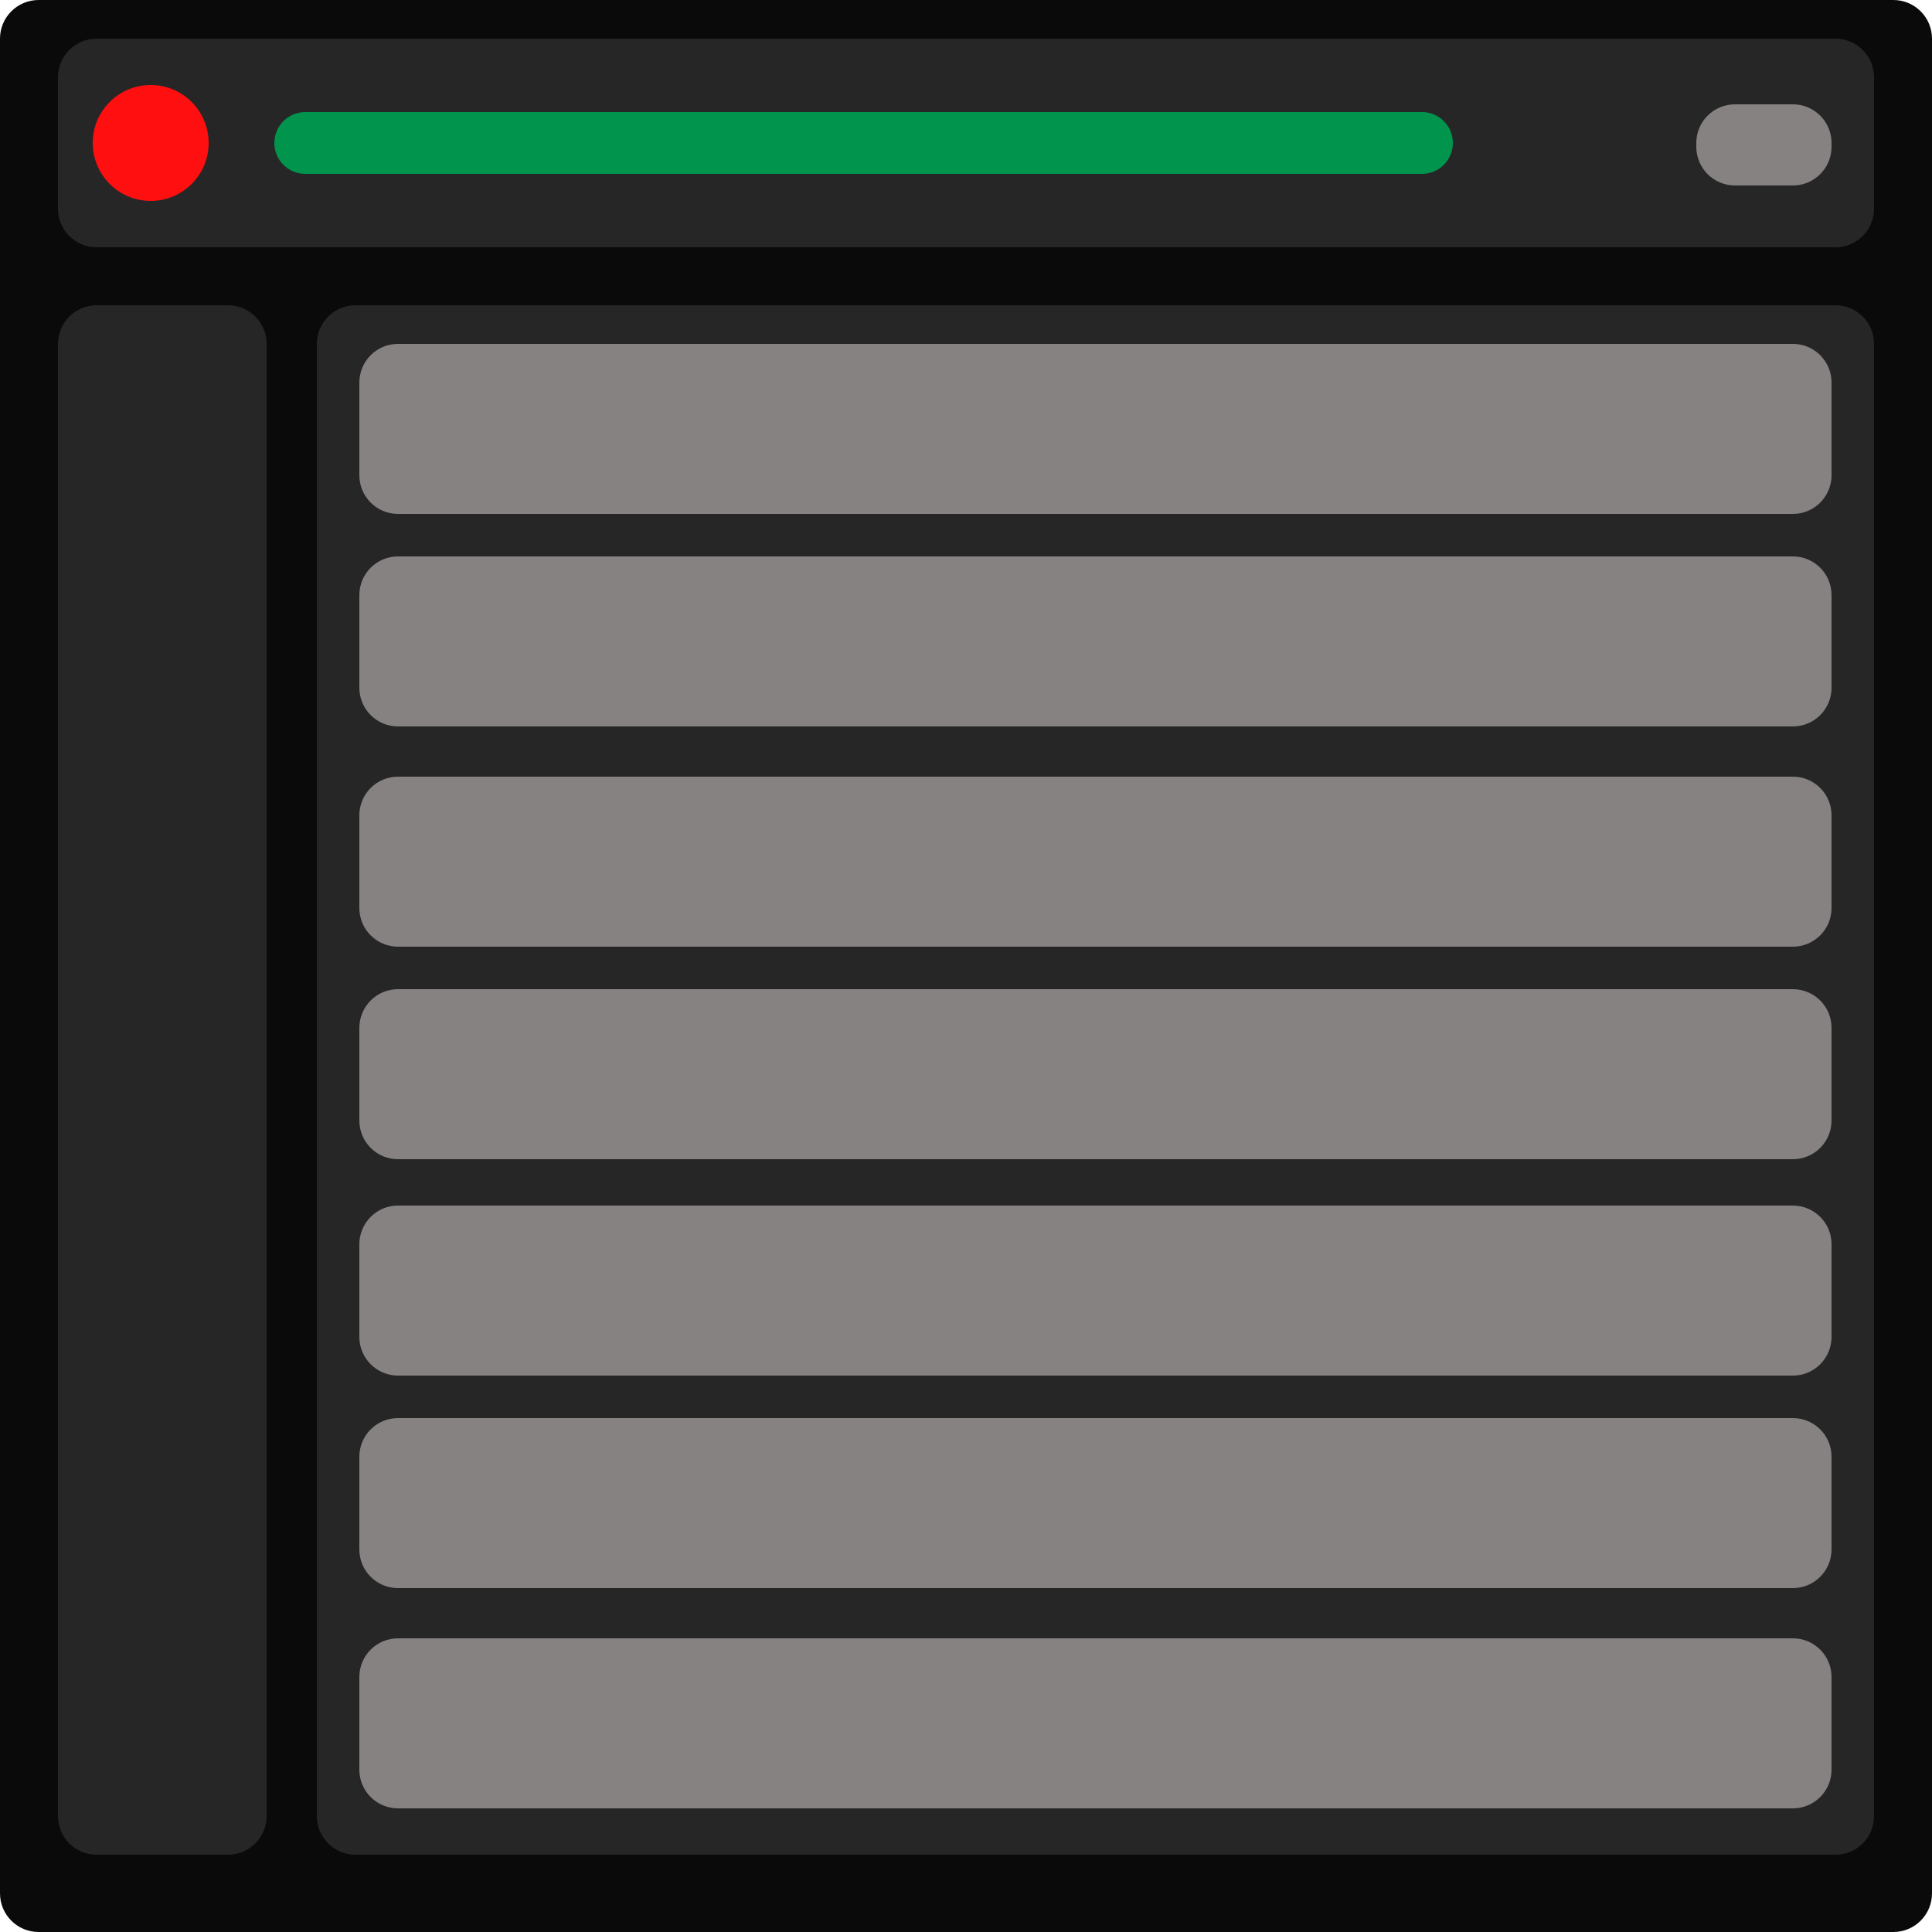
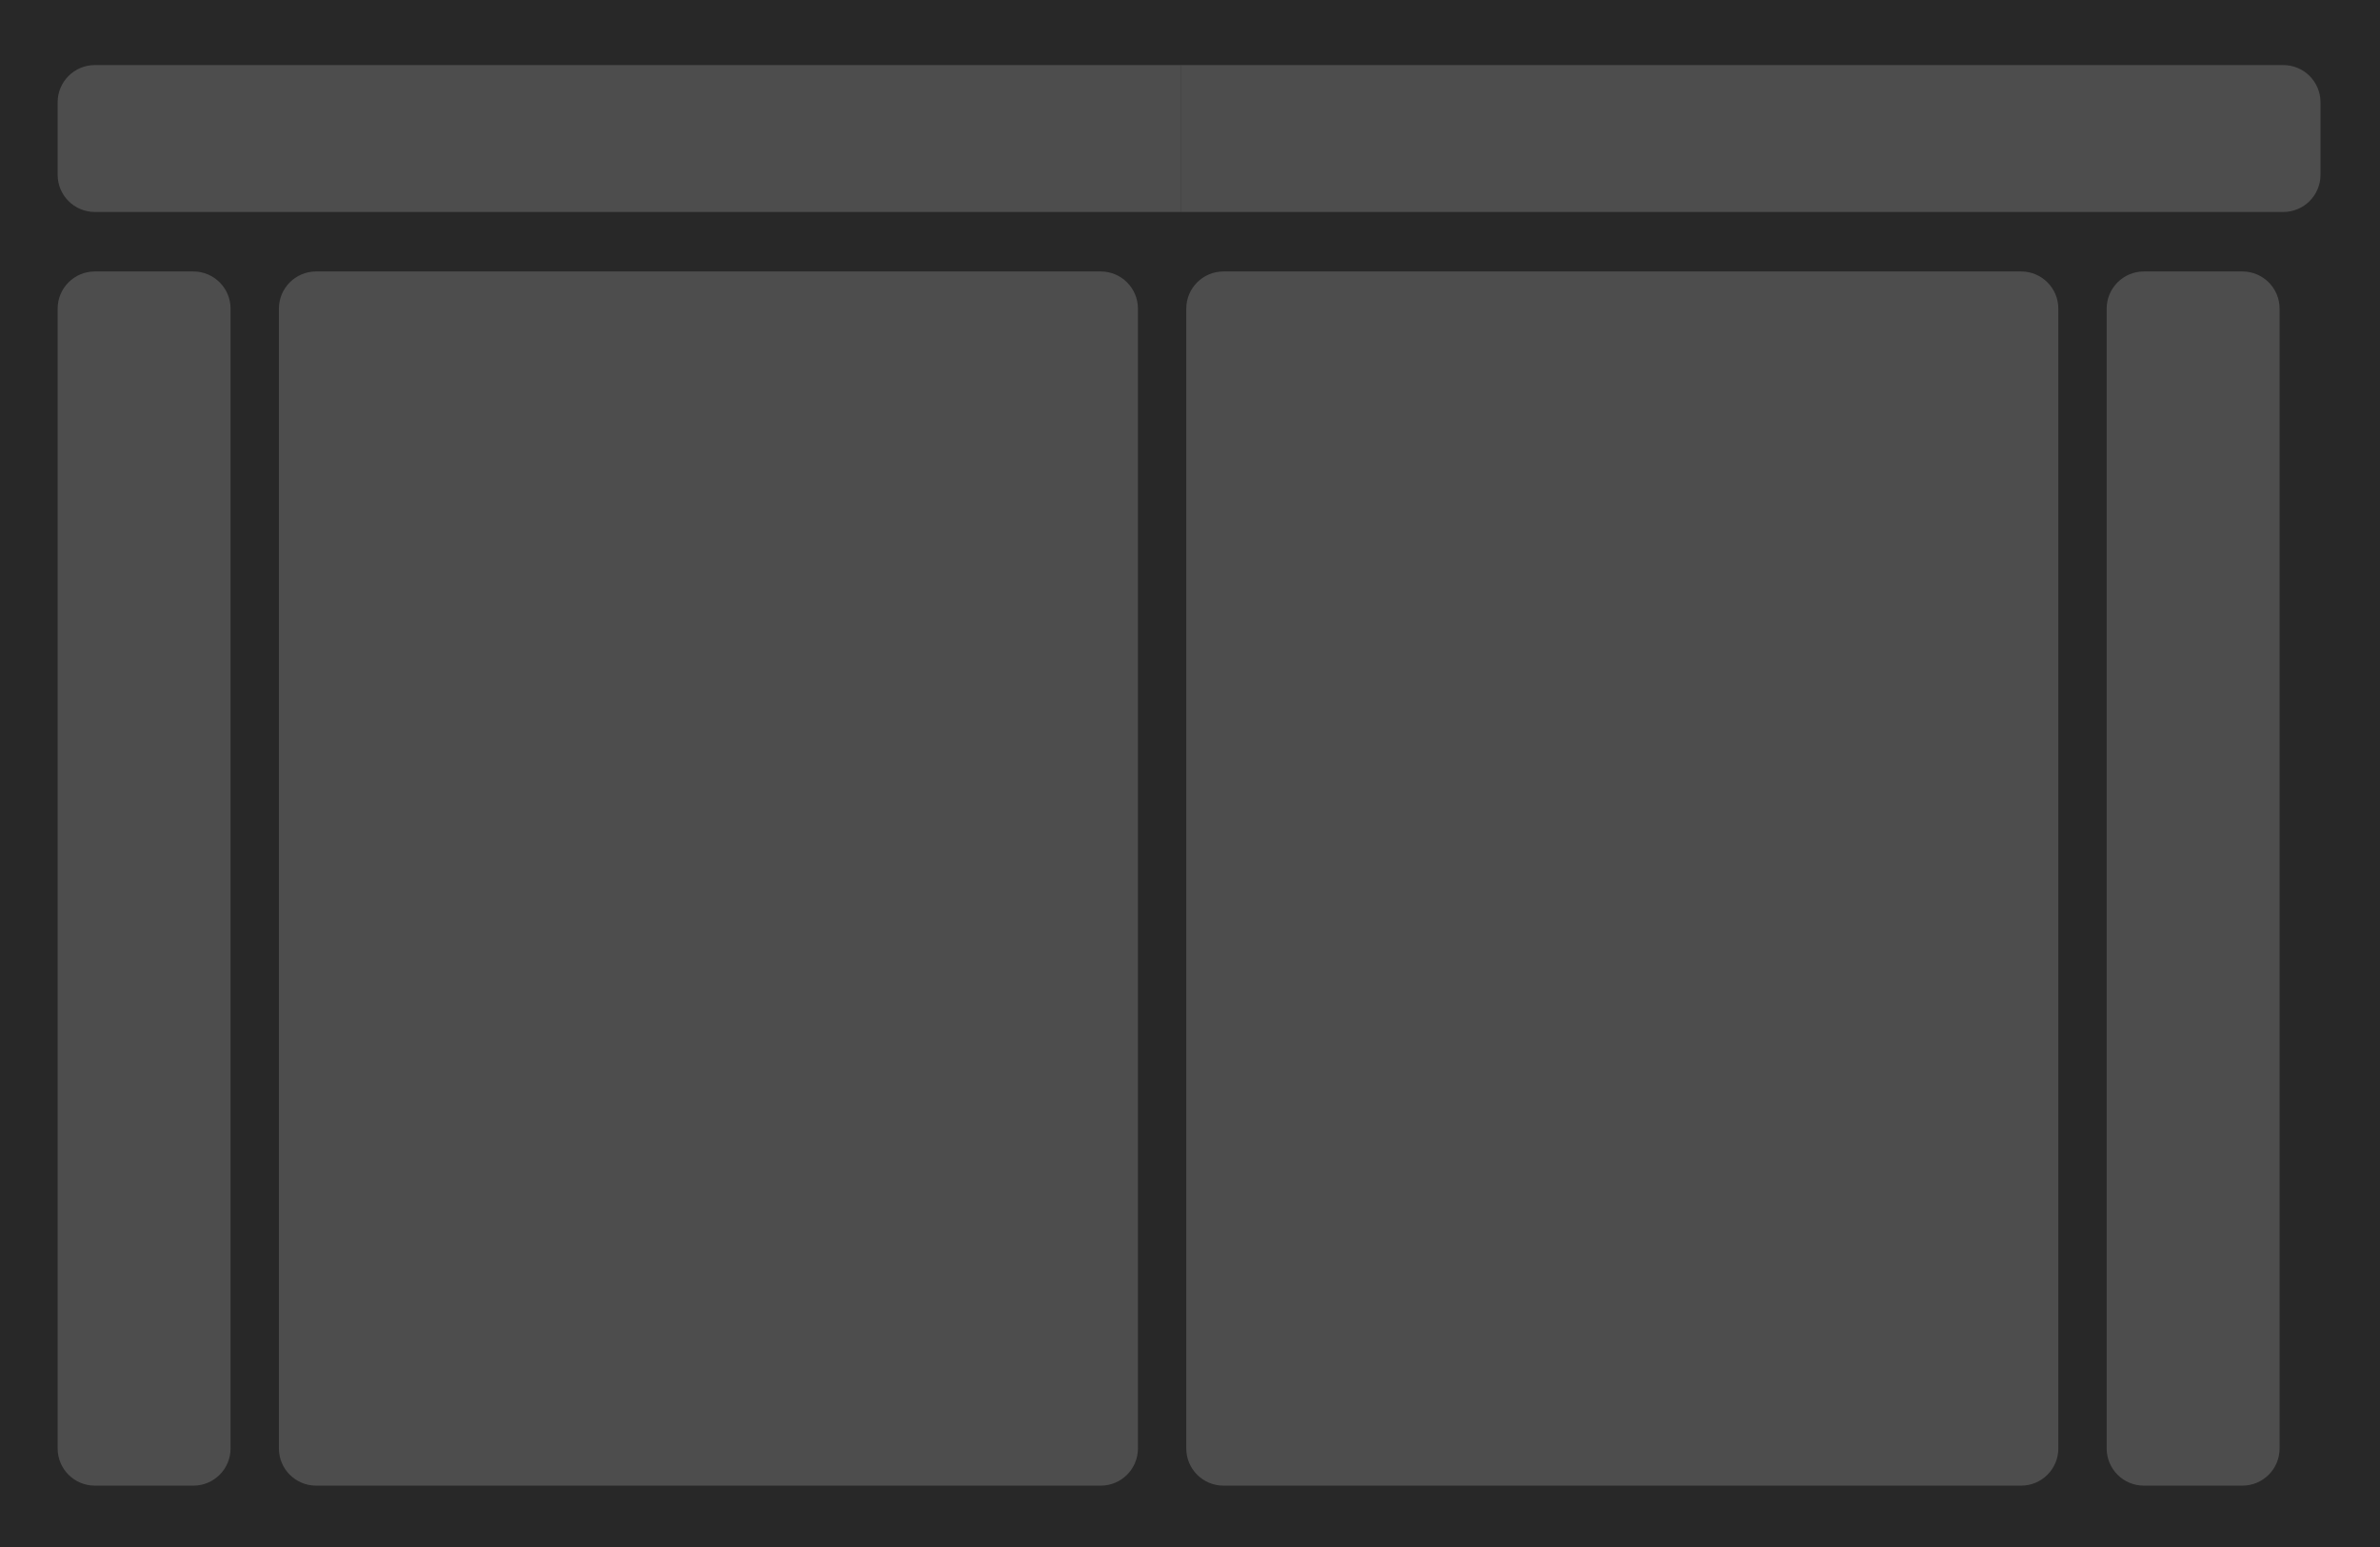
- <svg xmlns="http://www.w3.org/2000/svg" width="500" height="500" viewBox="0 0 500 500" fill="none">
-   <rect width="500" height="500" rx="10" fill="#0A0A0A" />
-   <rect x="15" y="10" width="470" height="54" rx="10" fill="#262626" />
-   <path d="M25 480C19.477 480 15 475.523 15 470L15 89C15 83.477 19.477 79 25 79H59C64.523 79 69 83.477 69 89L69 470C69 475.523 64.523 480 59 480H25Z" fill="#262626" />
-   <rect x="82" y="79" width="403" height="401" rx="10" fill="#262626" />
-   <rect x="93" y="89" width="381" height="44" rx="10" fill="#868282" />
-   <rect x="93" y="144" width="381" height="44" rx="10" fill="#868282" />
-   <rect x="93" y="201" width="381" height="44" rx="10" fill="#868282" />
-   <rect x="93" y="256" width="381" height="44" rx="10" fill="#868282" />
-   <rect x="93" y="312" width="381" height="44" rx="10" fill="#868282" />
-   <rect x="93" y="367" width="381" height="44" rx="10" fill="#868282" />
-   <rect x="93" y="424" width="381" height="44" rx="10" fill="#868282" />
-   <rect x="24" y="22" width="30" height="30" rx="15" fill="#FF0F0F" />
-   <rect x="71" y="29" width="305" height="16" rx="8" fill="#00944D" />
-   <rect x="439" y="27" width="35" height="21" rx="10" fill="#868282" />
+ <svg xmlns="http://www.w3.org/2000/svg" width="1280" height="832" viewBox="0 0 1280 832" fill="none">
+   <rect width="1280" height="832" fill="#282828" />
+   <path d="M31 55C31 43.954 39.954 35 51 35H635V114H51C39.954 114 31 105.046 31 94V55Z" fill="#4D4D4D" />
+   <path d="M635 35H1228C1239.05 35 1248 43.954 1248 55V94C1248 105.046 1239.05 114 1228 114H635V35Z" fill="#4D4D4D" />
+   <rect x="31" y="146" width="93" height="653" rx="20" fill="#4D4D4D" />
+   <rect x="150" y="146" width="462" height="653" rx="20" fill="#4D4D4D" />
+   <path d="M638 166C638 154.954 646.954 146 658 146H1087C1098.05 146 1107 154.954 1107 166V779C1107 790.046 1098.05 799 1087 799H658C646.954 799 638 790.046 638 779V166Z" fill="#4D4D4D" />
+   <rect x="1133" y="146" width="93" height="653" rx="20" fill="#4D4D4D" />
</svg>
